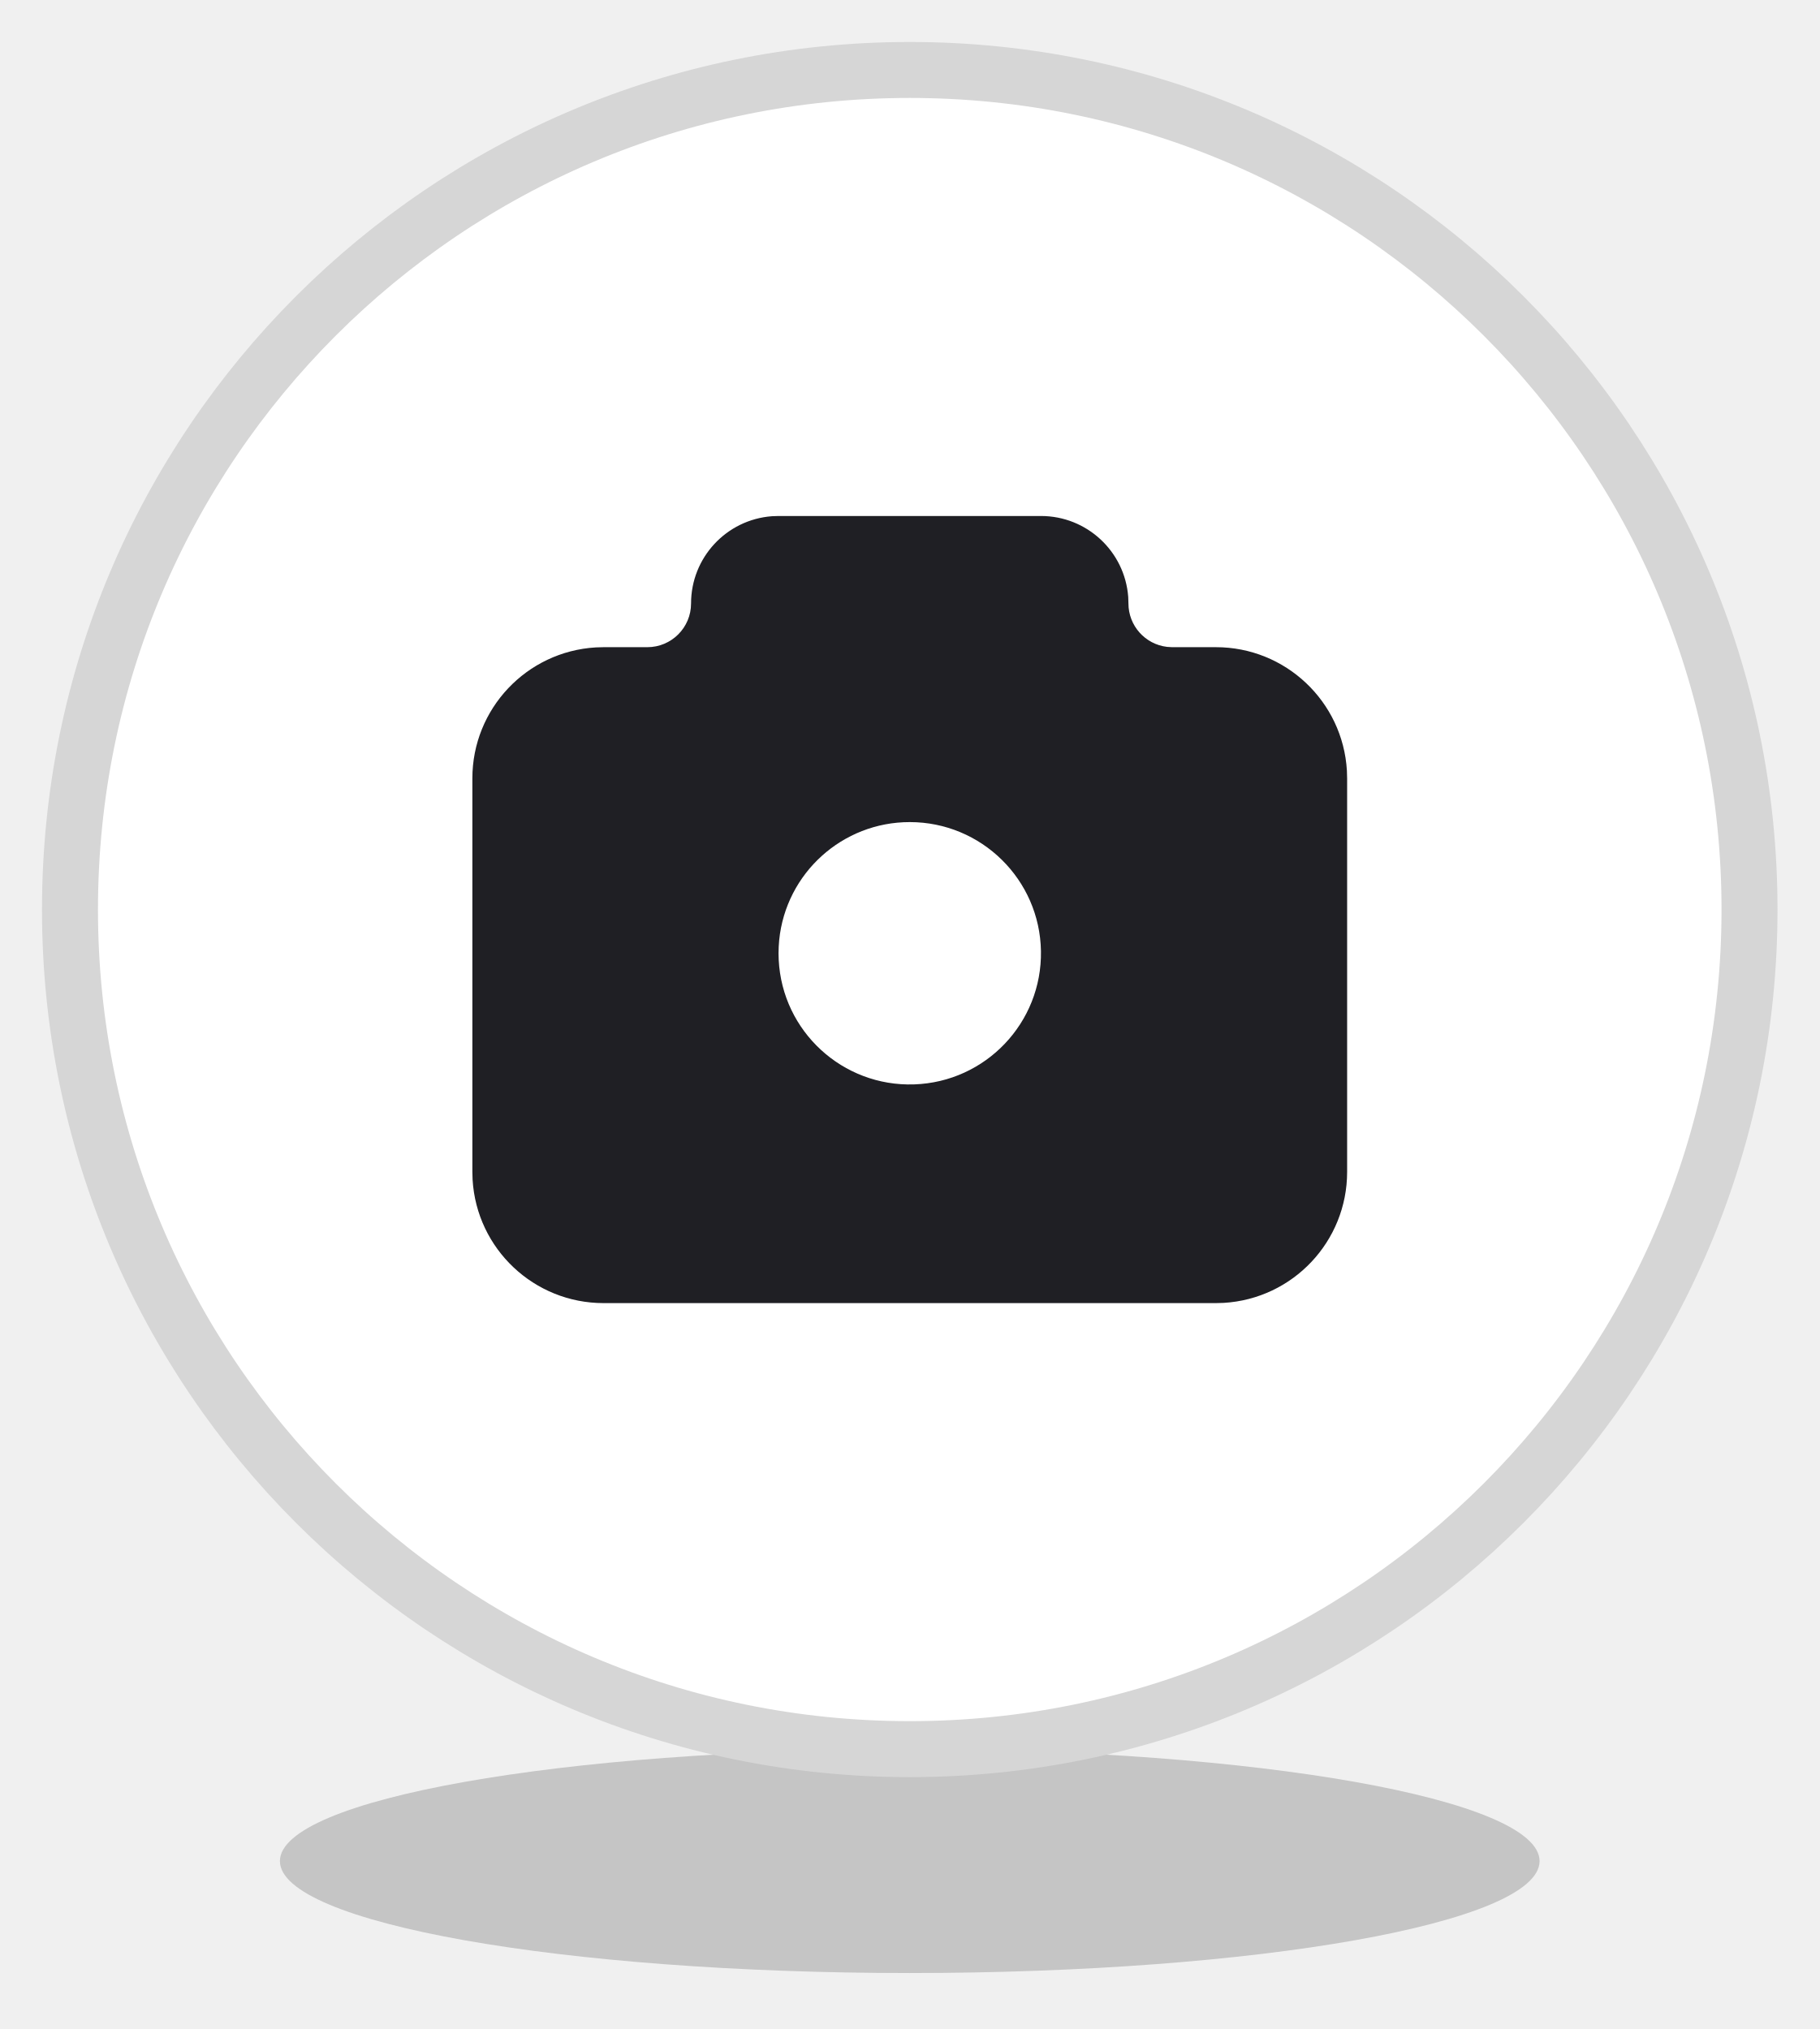
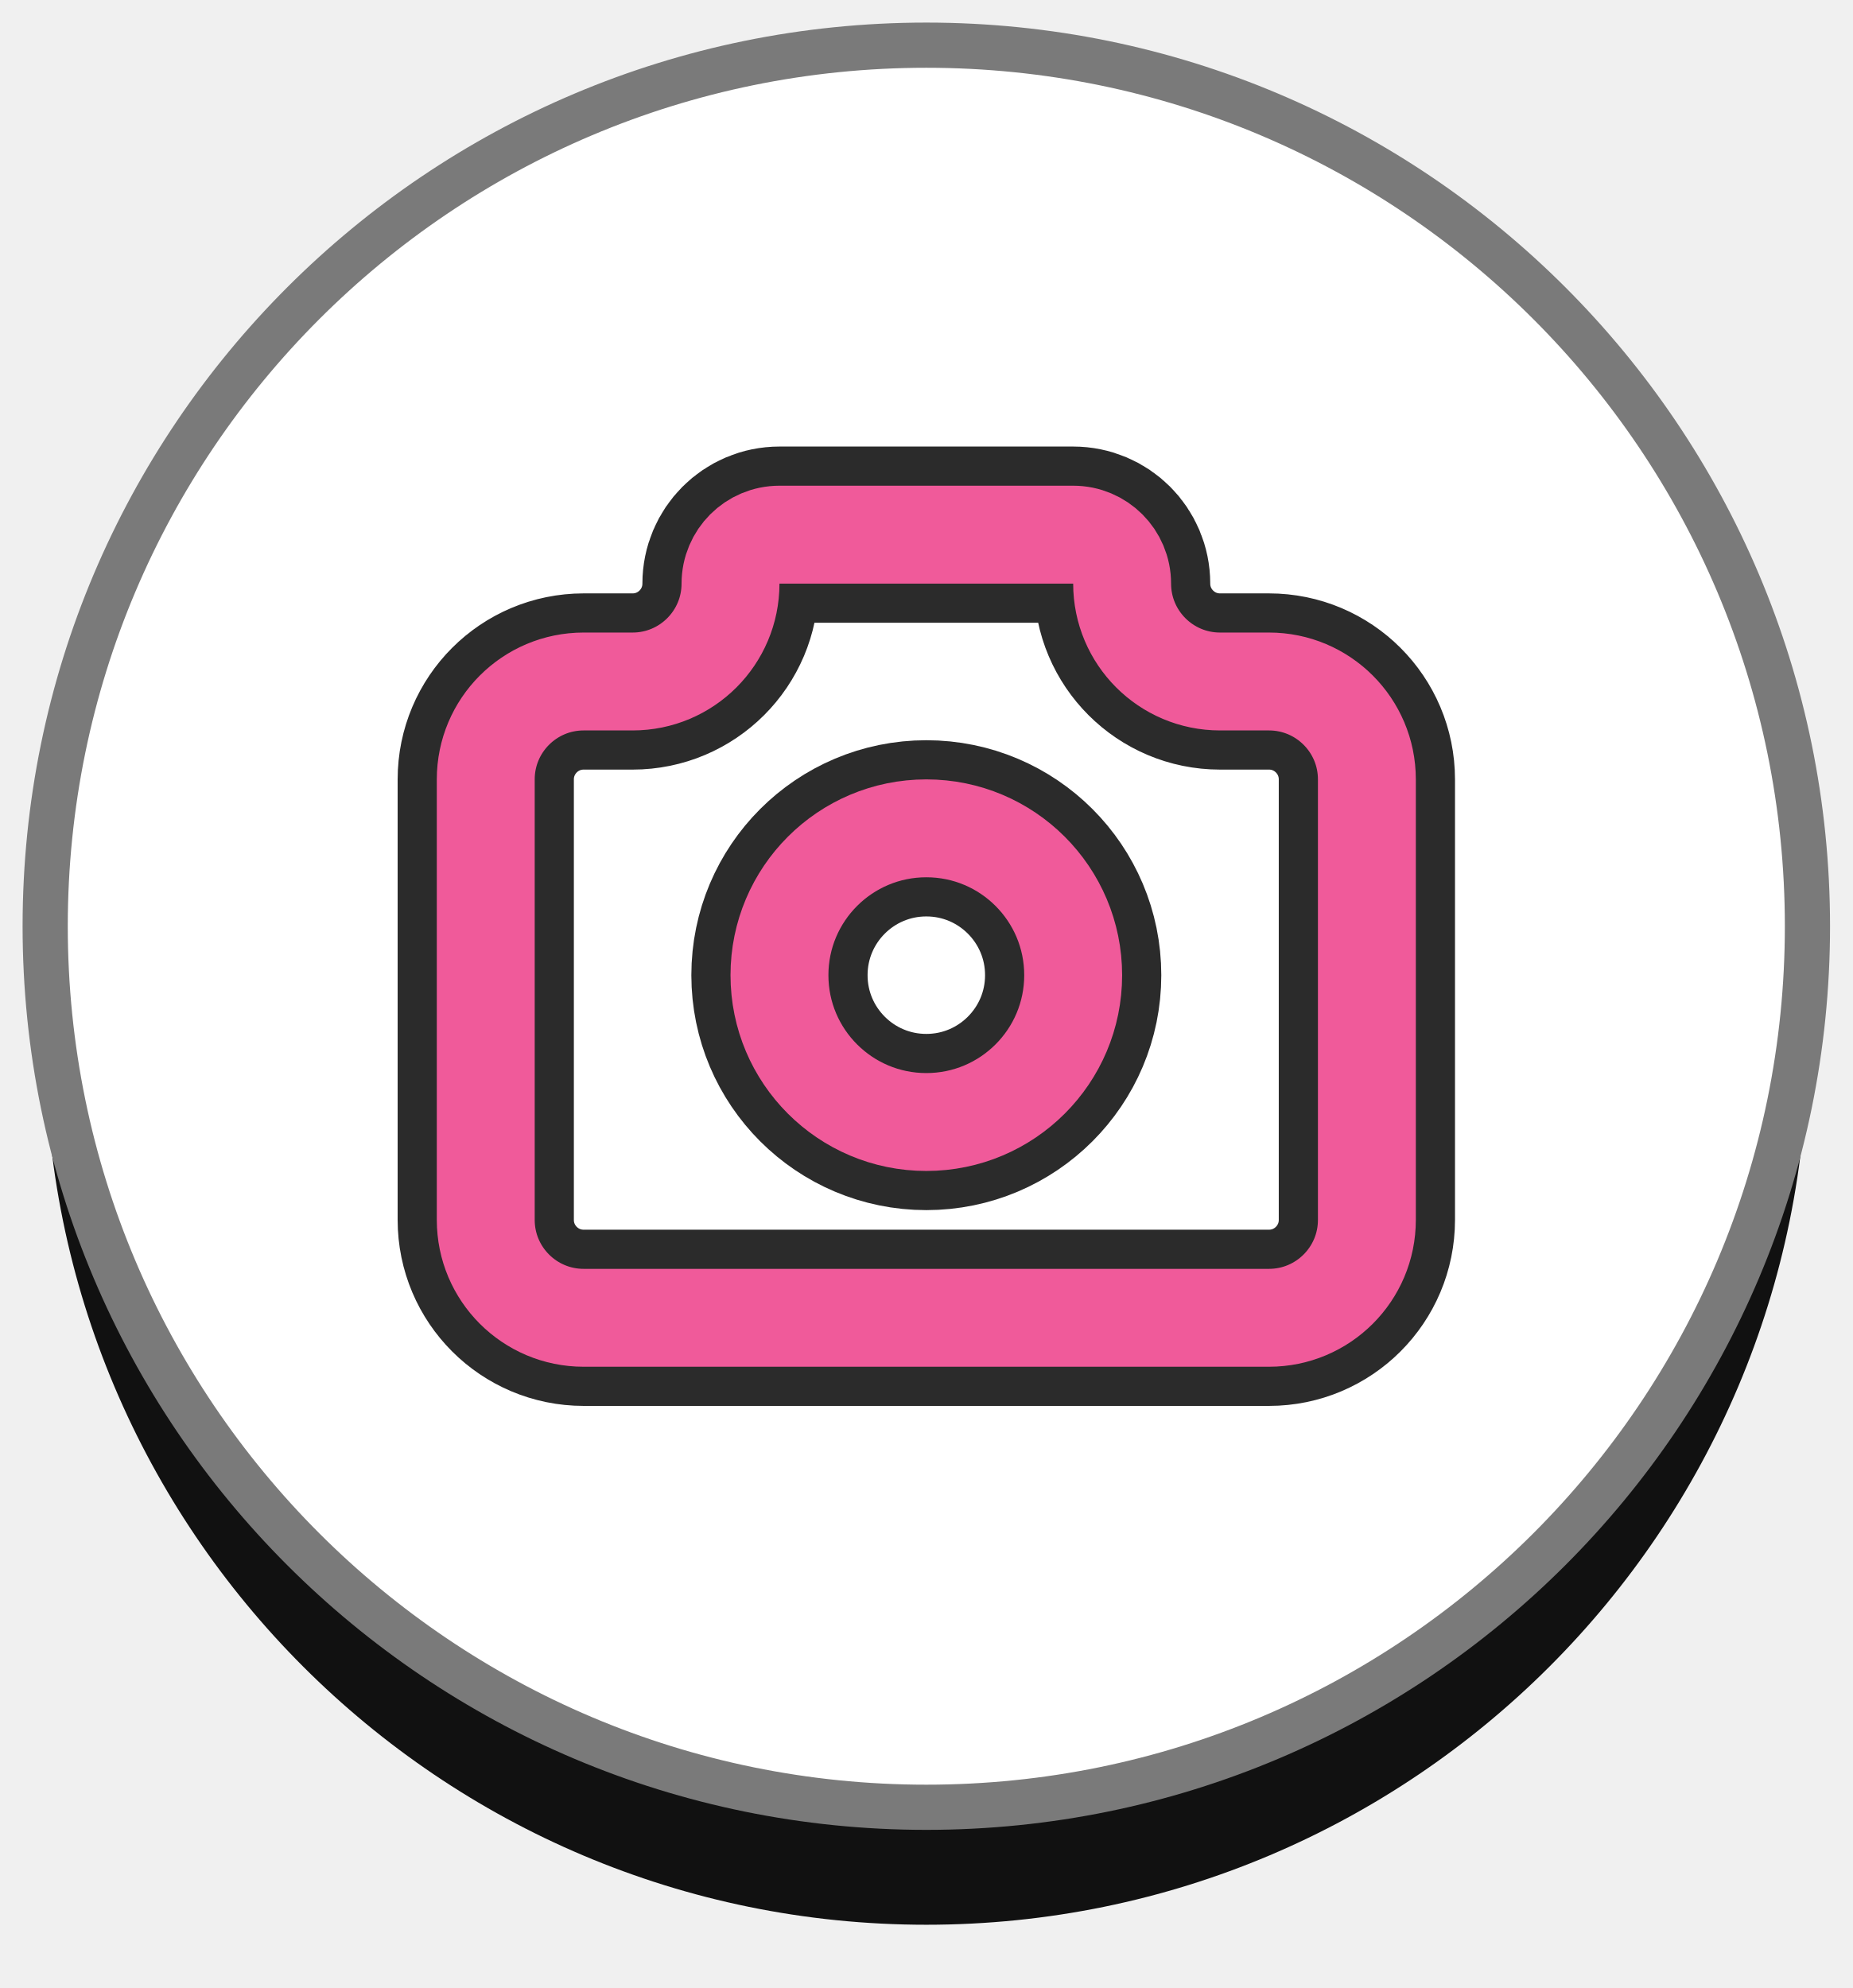
- <svg xmlns="http://www.w3.org/2000/svg" viewBox="-13 -13 26 29">
-   <ellipse cx="0" cy="13.6" rx="9" ry="1.6" fill="#000000" opacity="0.18" />
-   <circle r="12" fill="#ffffff" stroke="#d6d6d6" stroke-width="0.8" />
-   <g transform="translate(-7.5,-7.5) scale(0.625)" fill="#1f1f24">
-     <path d="M15 3a2 2 0 0 1 1.995 1.85l.005 .15a1 1 0 0 0 .883 .993l.117 .007h1a3 3 0 0 1 2.995 2.824l.005 .176v9a3 3 0 0 1 -2.824 2.995l-.176 .005h-14a3 3 0 0 1 -2.995 -2.824l-.005 -.176v-9a3 3 0 0 1 2.824 -2.995l.176 -.005h1a1 1 0 0 0 1 -1a2 2 0 0 1 1.85 -1.995l.15 -.005h6zm-3 7a3 3 0 0 0 -2.985 2.698l-.011 .152l-.004 .15l.004 .15a3 3 0 1 0 2.996 -3.15z" />
+ <svg xmlns="http://www.w3.org/2000/svg" viewBox="-20.5 -20.5 41 44">
+   <circle cx="0" cy="2.6" r="19.5" fill="#111" />
+   <circle cx="0" cy="0" r="19.5" fill="#ffffff" stroke="#7a7a7a" stroke-width="1" />
+   <g transform="translate(-13,-13) scale(1.083333)" fill="none" stroke-linecap="round" stroke-linejoin="round">
+     <g stroke="#2b2b2b" stroke-width="3.6">
+       <path d="M5 7h1a2 2 0 0 0 2 -2a1 1 0 0 1 1 -1h6a1 1 0 0 1 1 1a2 2 0 0 0 2 2h1a2 2 0 0 1 2 2v9a2 2 0 0 1 -2 2h-14a2 2 0 0 1 -2 -2v-9a2 2 0 0 1 2 -2" />
+       <path d="M9 13a3 3 0 1 0 6 0a3 3 0 0 0 -6 0" />
+     </g>
+     <g stroke="#f05a9a" stroke-width="2">
+       <path d="M5 7h1a2 2 0 0 0 2 -2a1 1 0 0 1 1 -1h6a1 1 0 0 1 1 1a2 2 0 0 0 2 2h1a2 2 0 0 1 2 2v9a2 2 0 0 1 -2 2h-14a2 2 0 0 1 -2 -2v-9a2 2 0 0 1 2 -2" />
+       <path d="M9 13a3 3 0 1 0 6 0a3 3 0 0 0 -6 0" />
+     </g>
  </g>
</svg>
